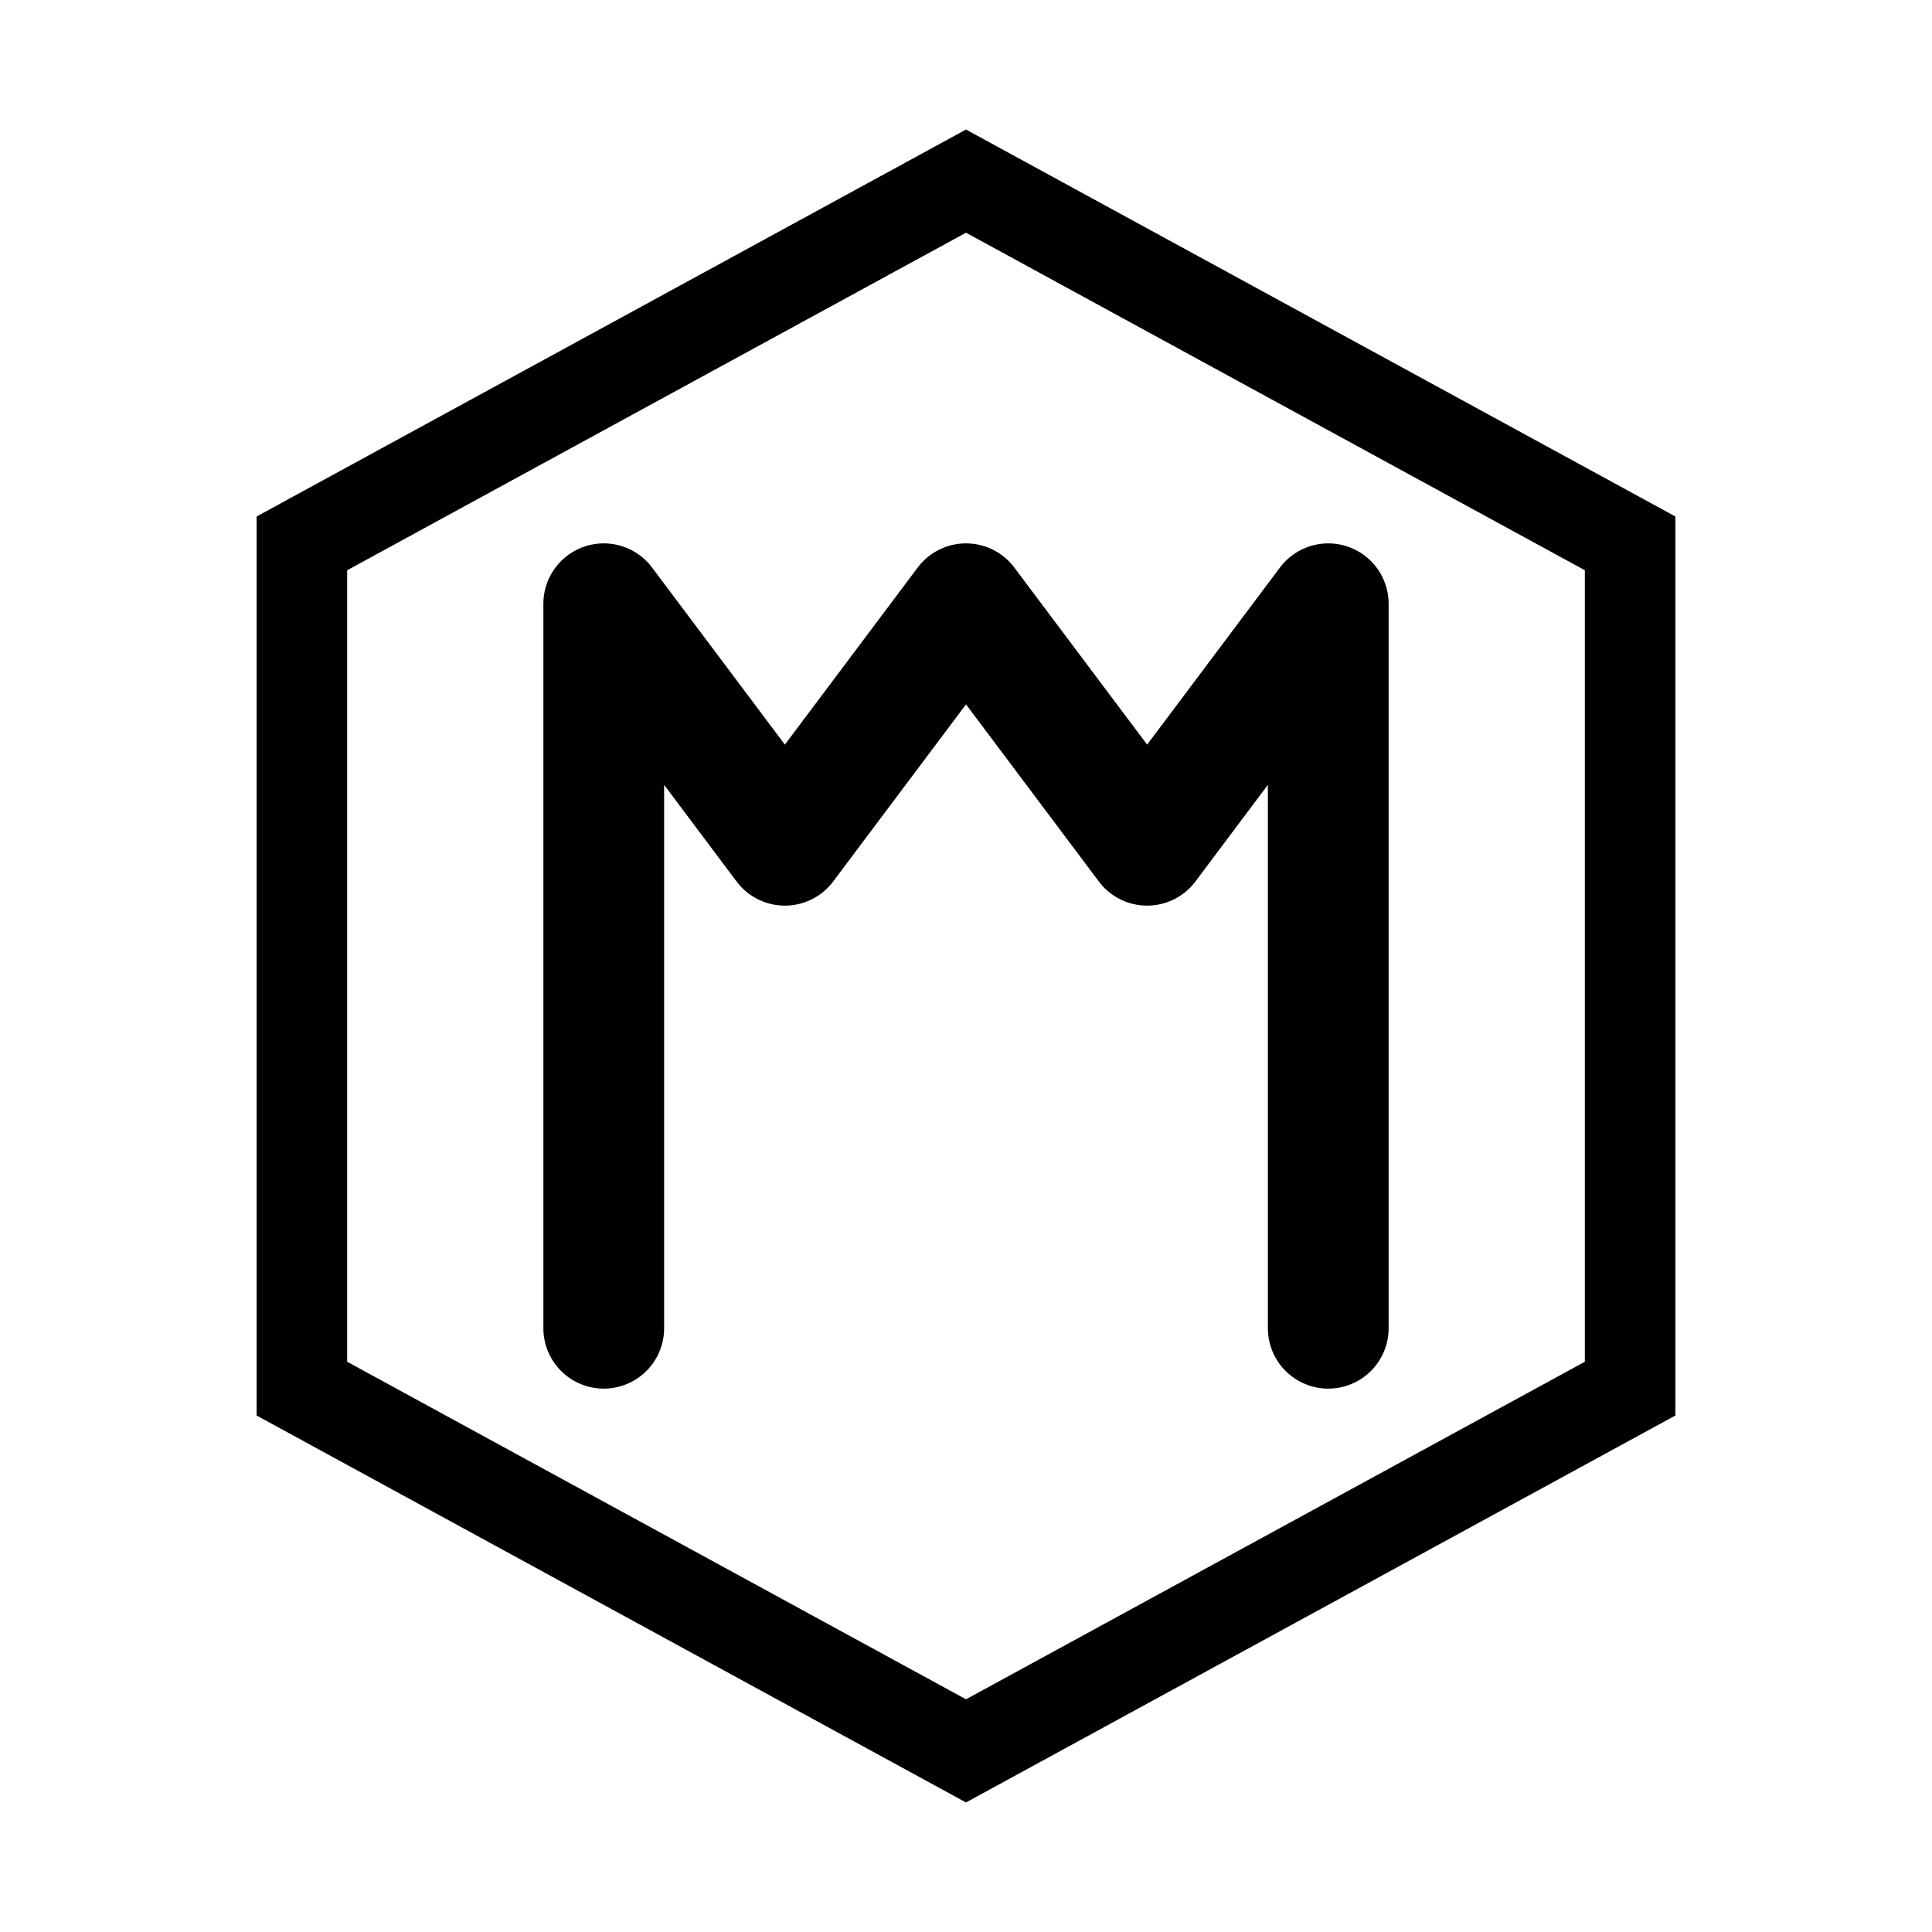
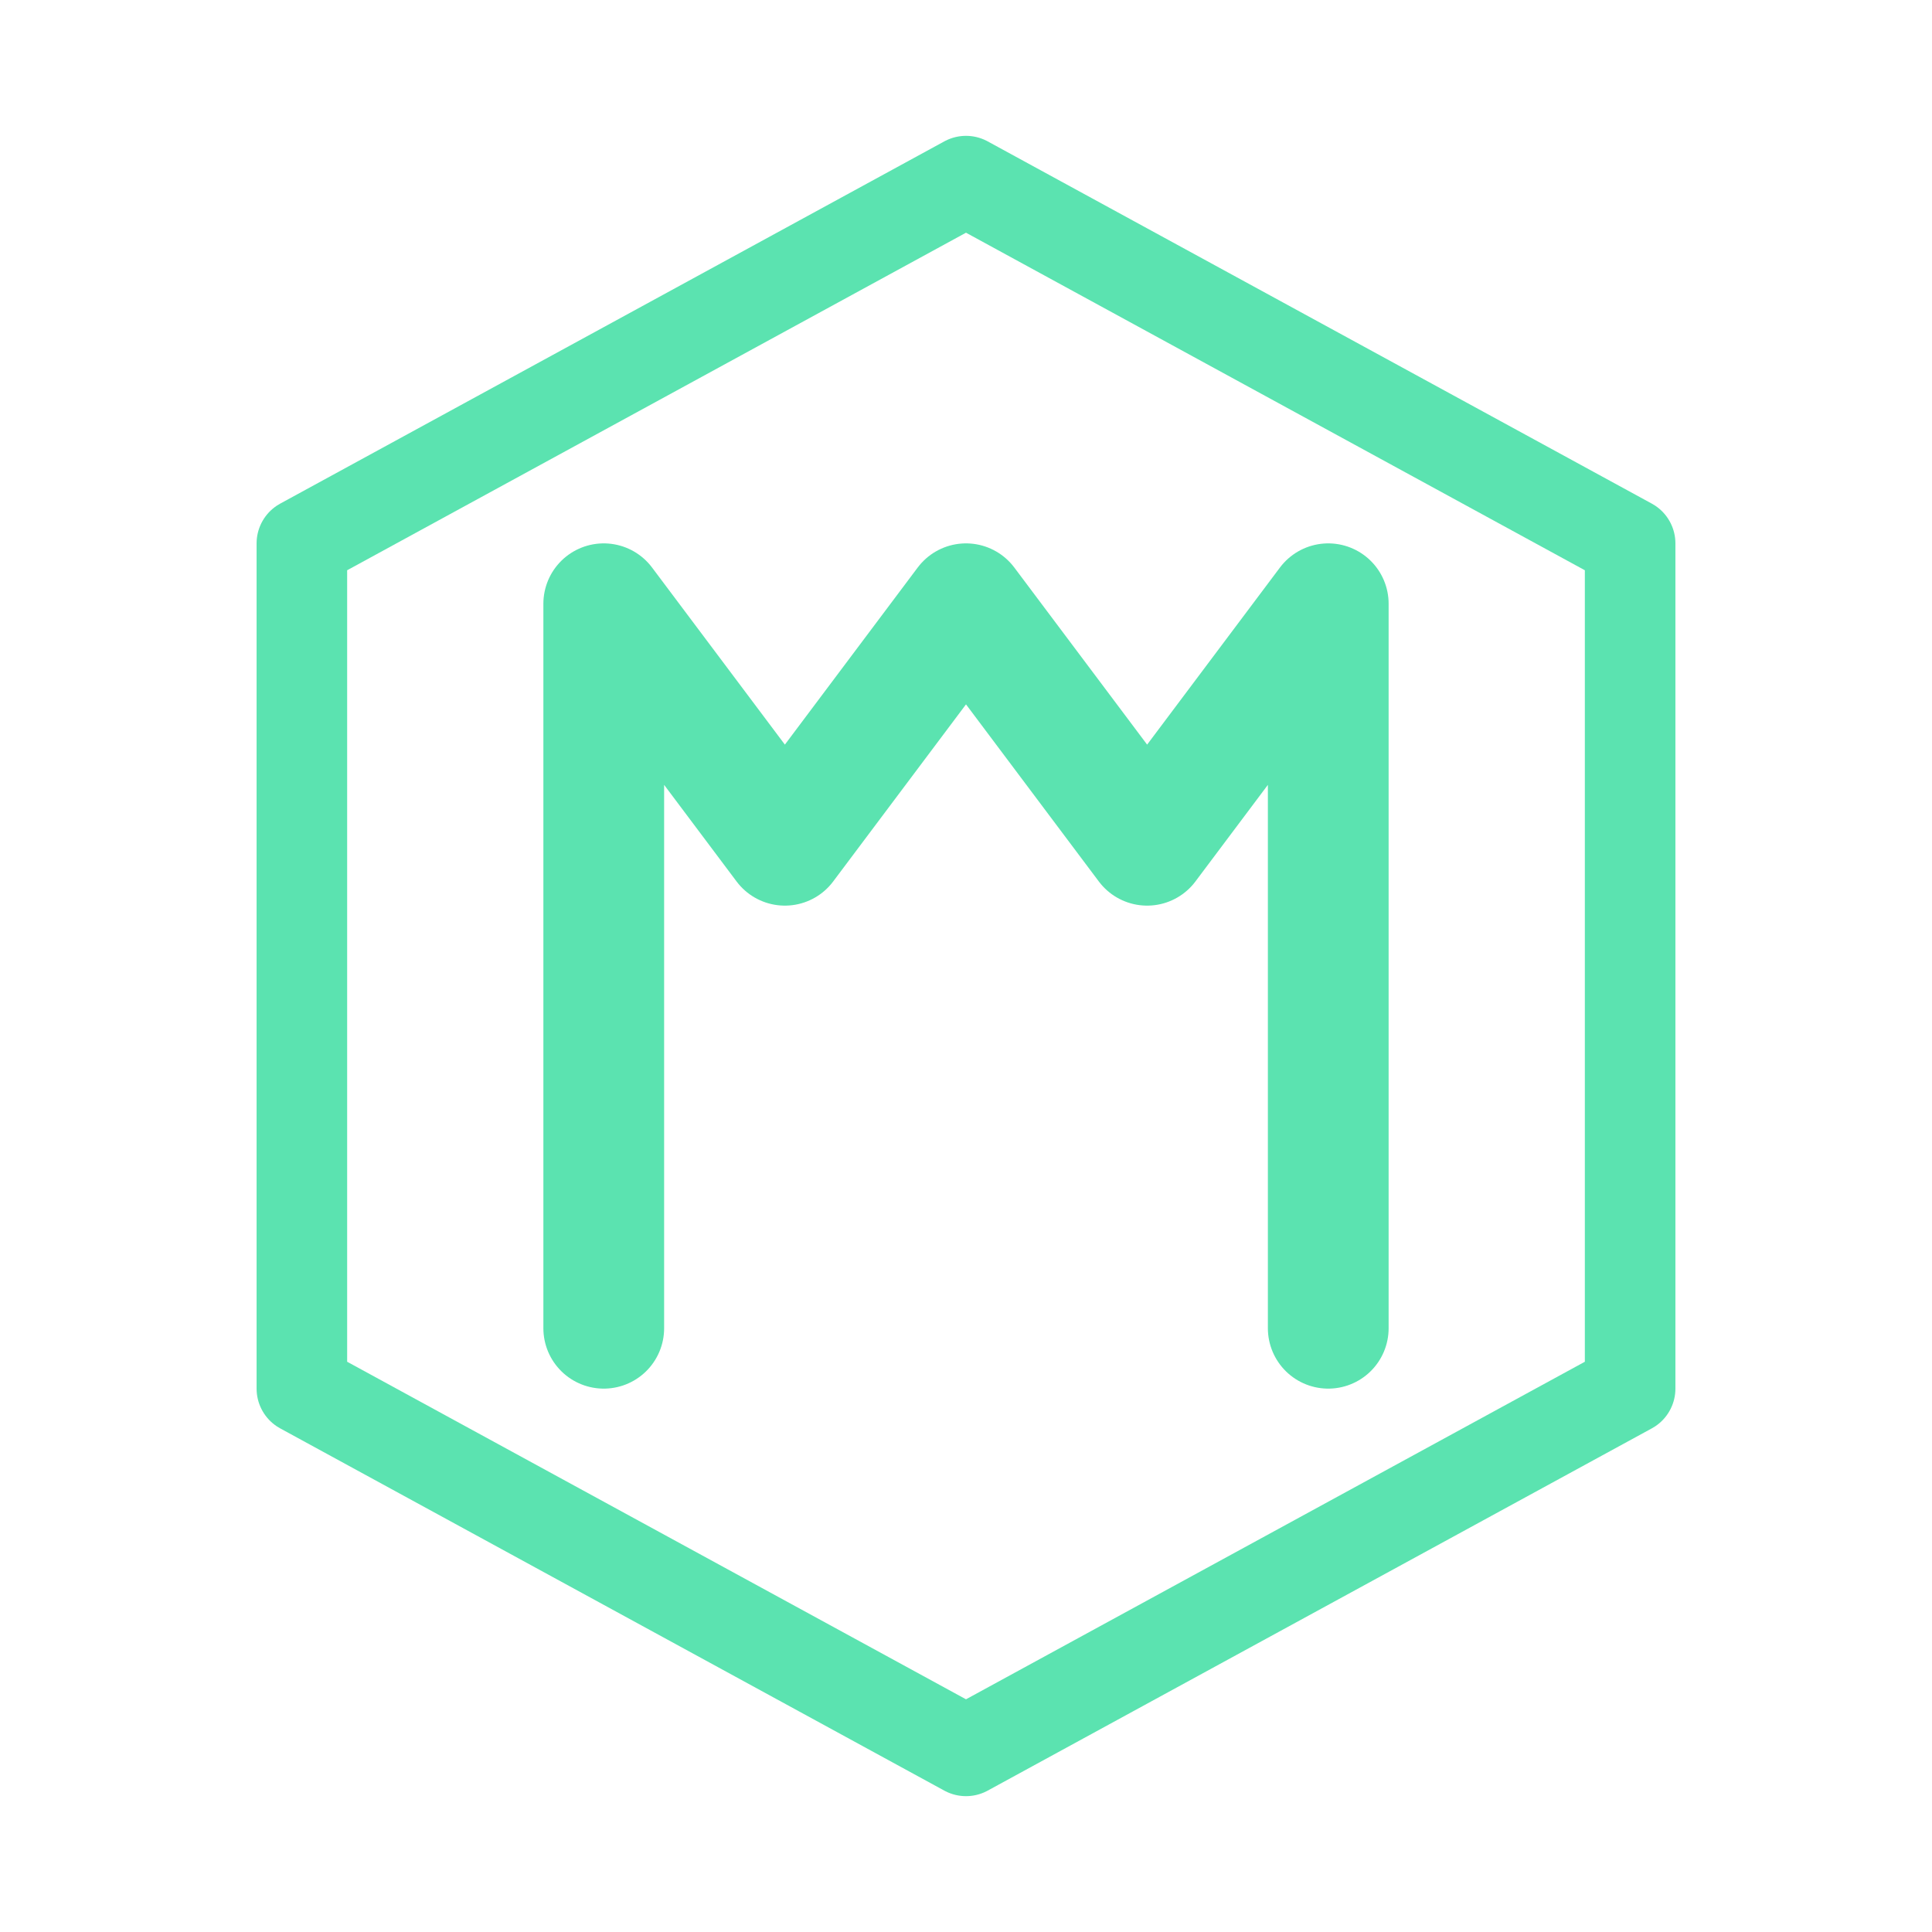
<svg xmlns="http://www.w3.org/2000/svg" viewBox="0 0 32 32" width="32" height="32">
-   <polygon points="16,3 27,9 27,23 16,29 5,23 5,9" fill="none" stroke="currentColor" stroke-width="1.5" />
-   <path d="M10 22 L10 10 L13 14 L16 10 L19 14 L22 10 L22 22" fill="none" stroke="currentColor" stroke-width="2" stroke-linecap="round" stroke-linejoin="round" />
+   <polygon points="16,3 27,9 27,23 16,29 5,23 5,9" fill="none" stroke="#5BE3B0" stroke-width="1.5" stroke-linejoin="round" stroke-linecap="round" />
+   <path d="M10 22 L10 10 L13 14 L16 10 L19 14 L22 10 L22 22" fill="none" stroke="#5BE3B0" stroke-width="2" stroke-linecap="round" stroke-linejoin="round" />
</svg>
